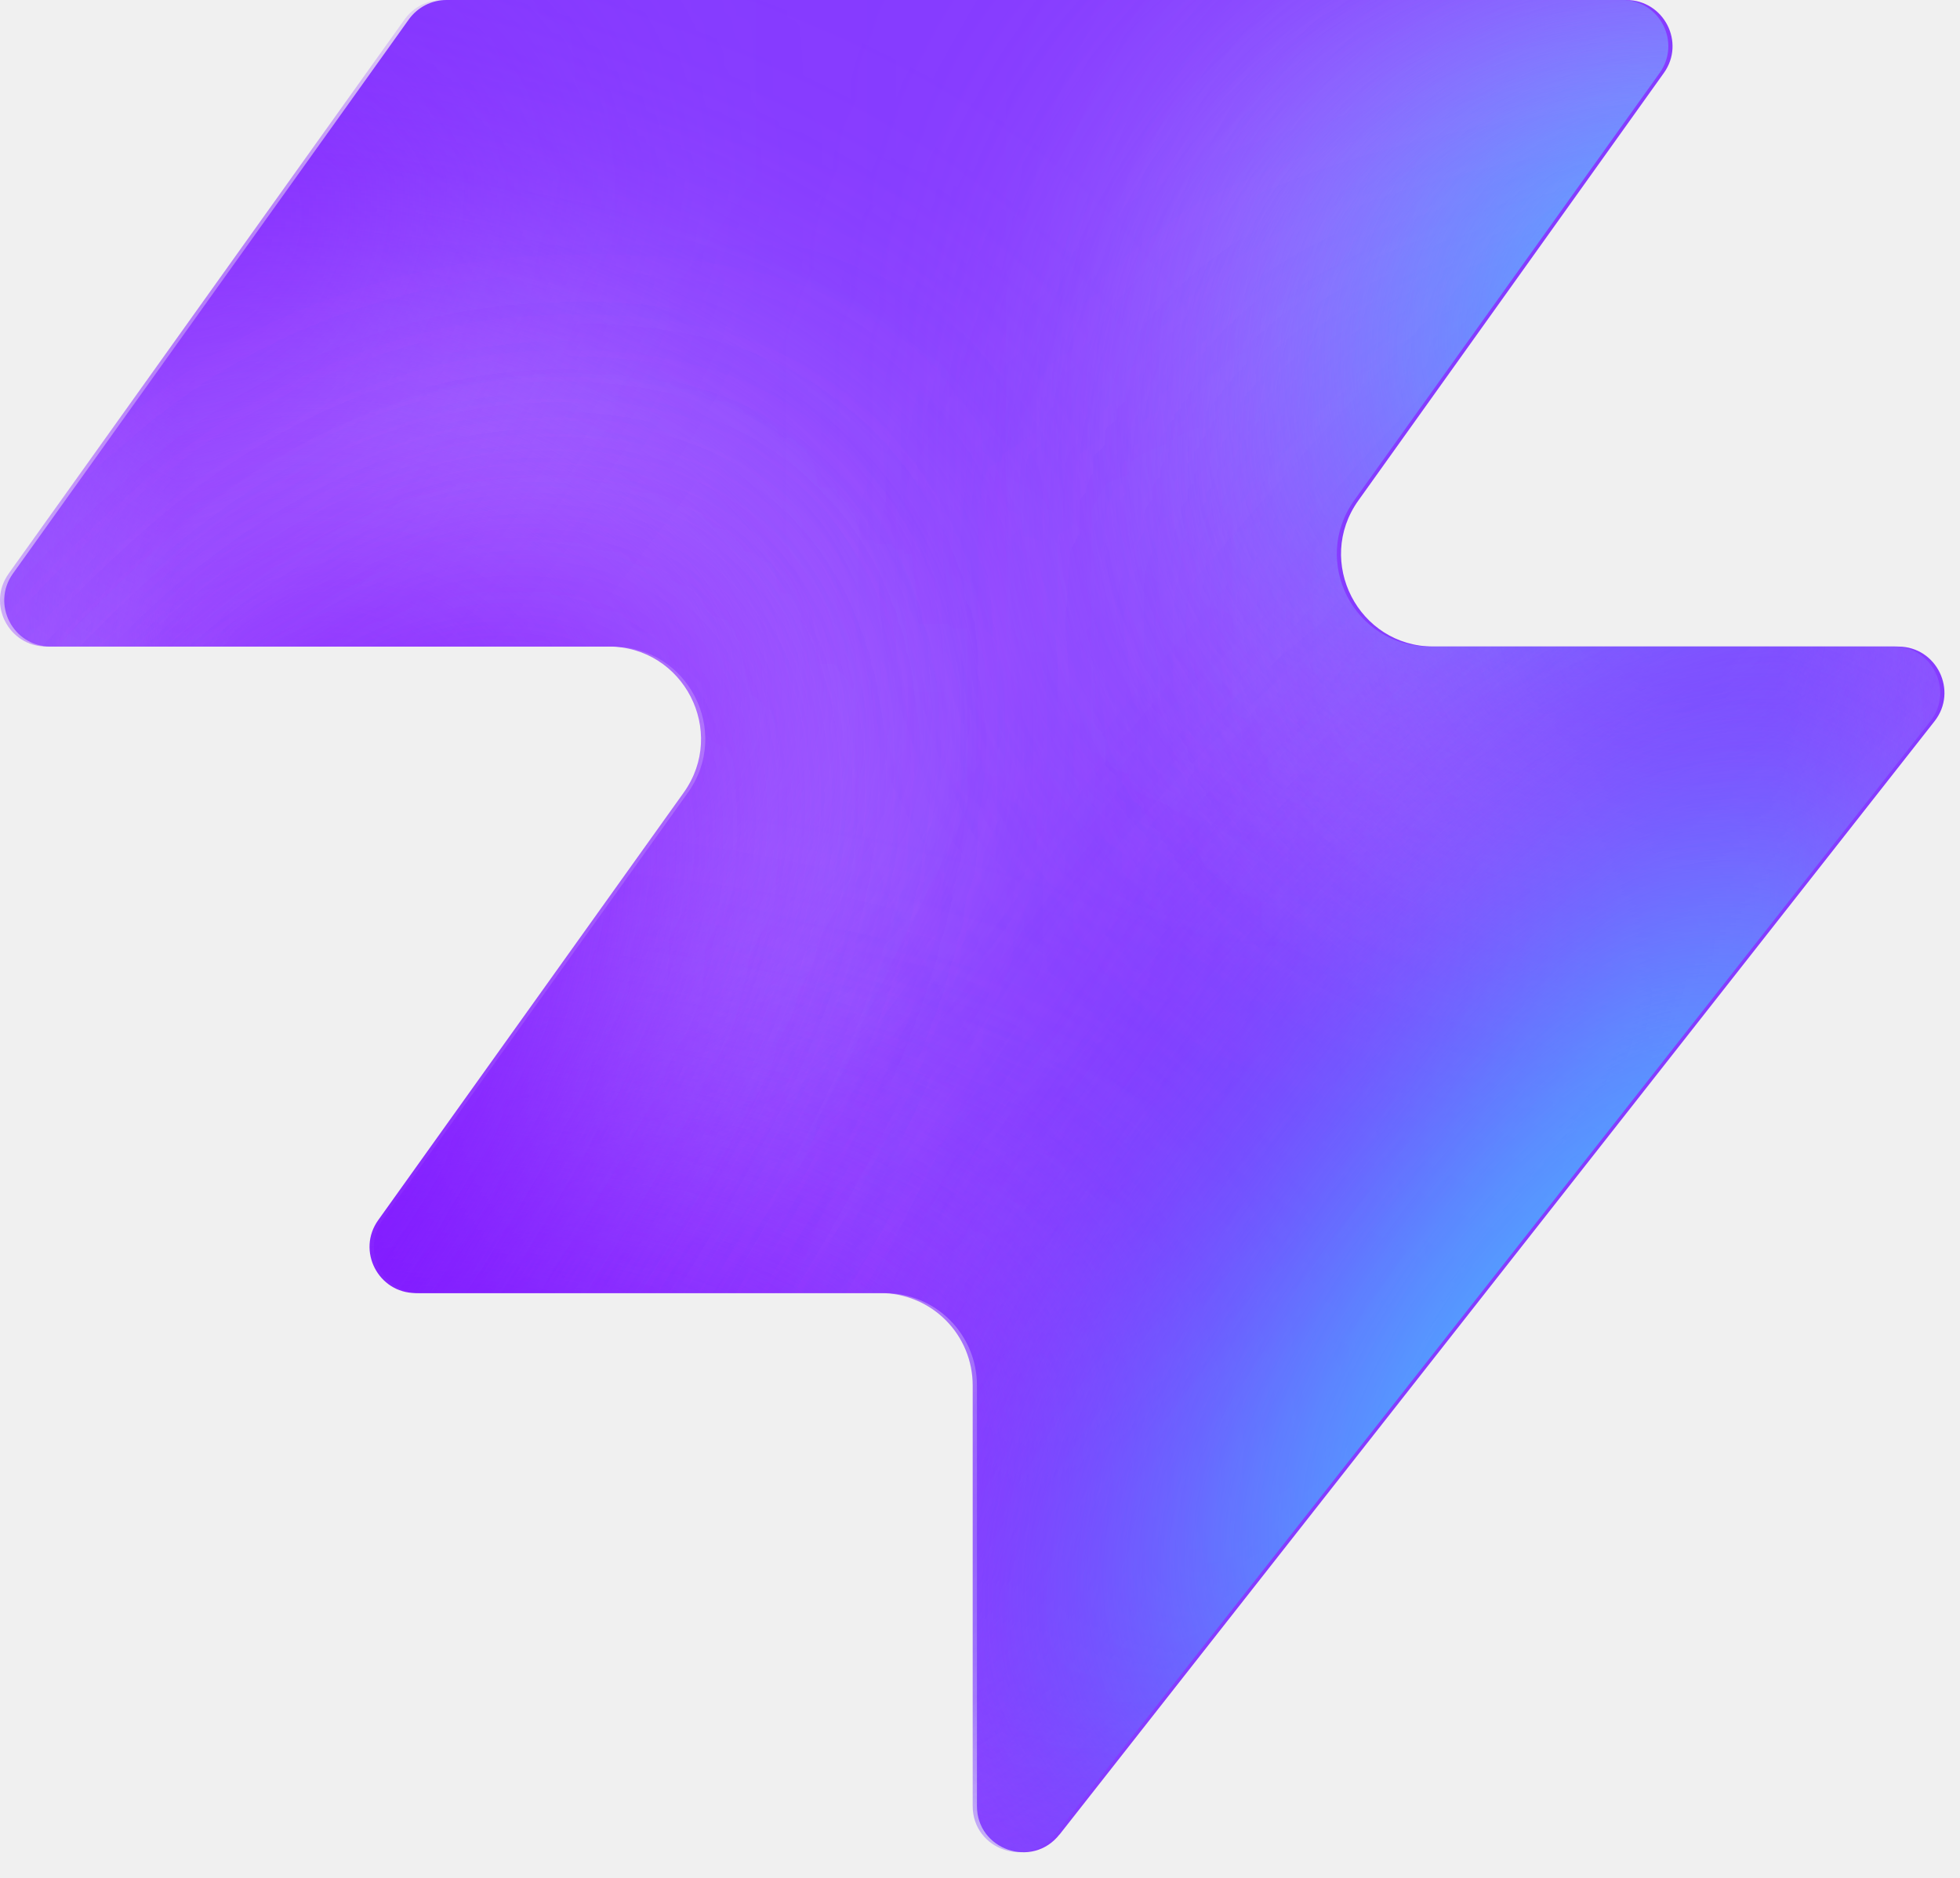
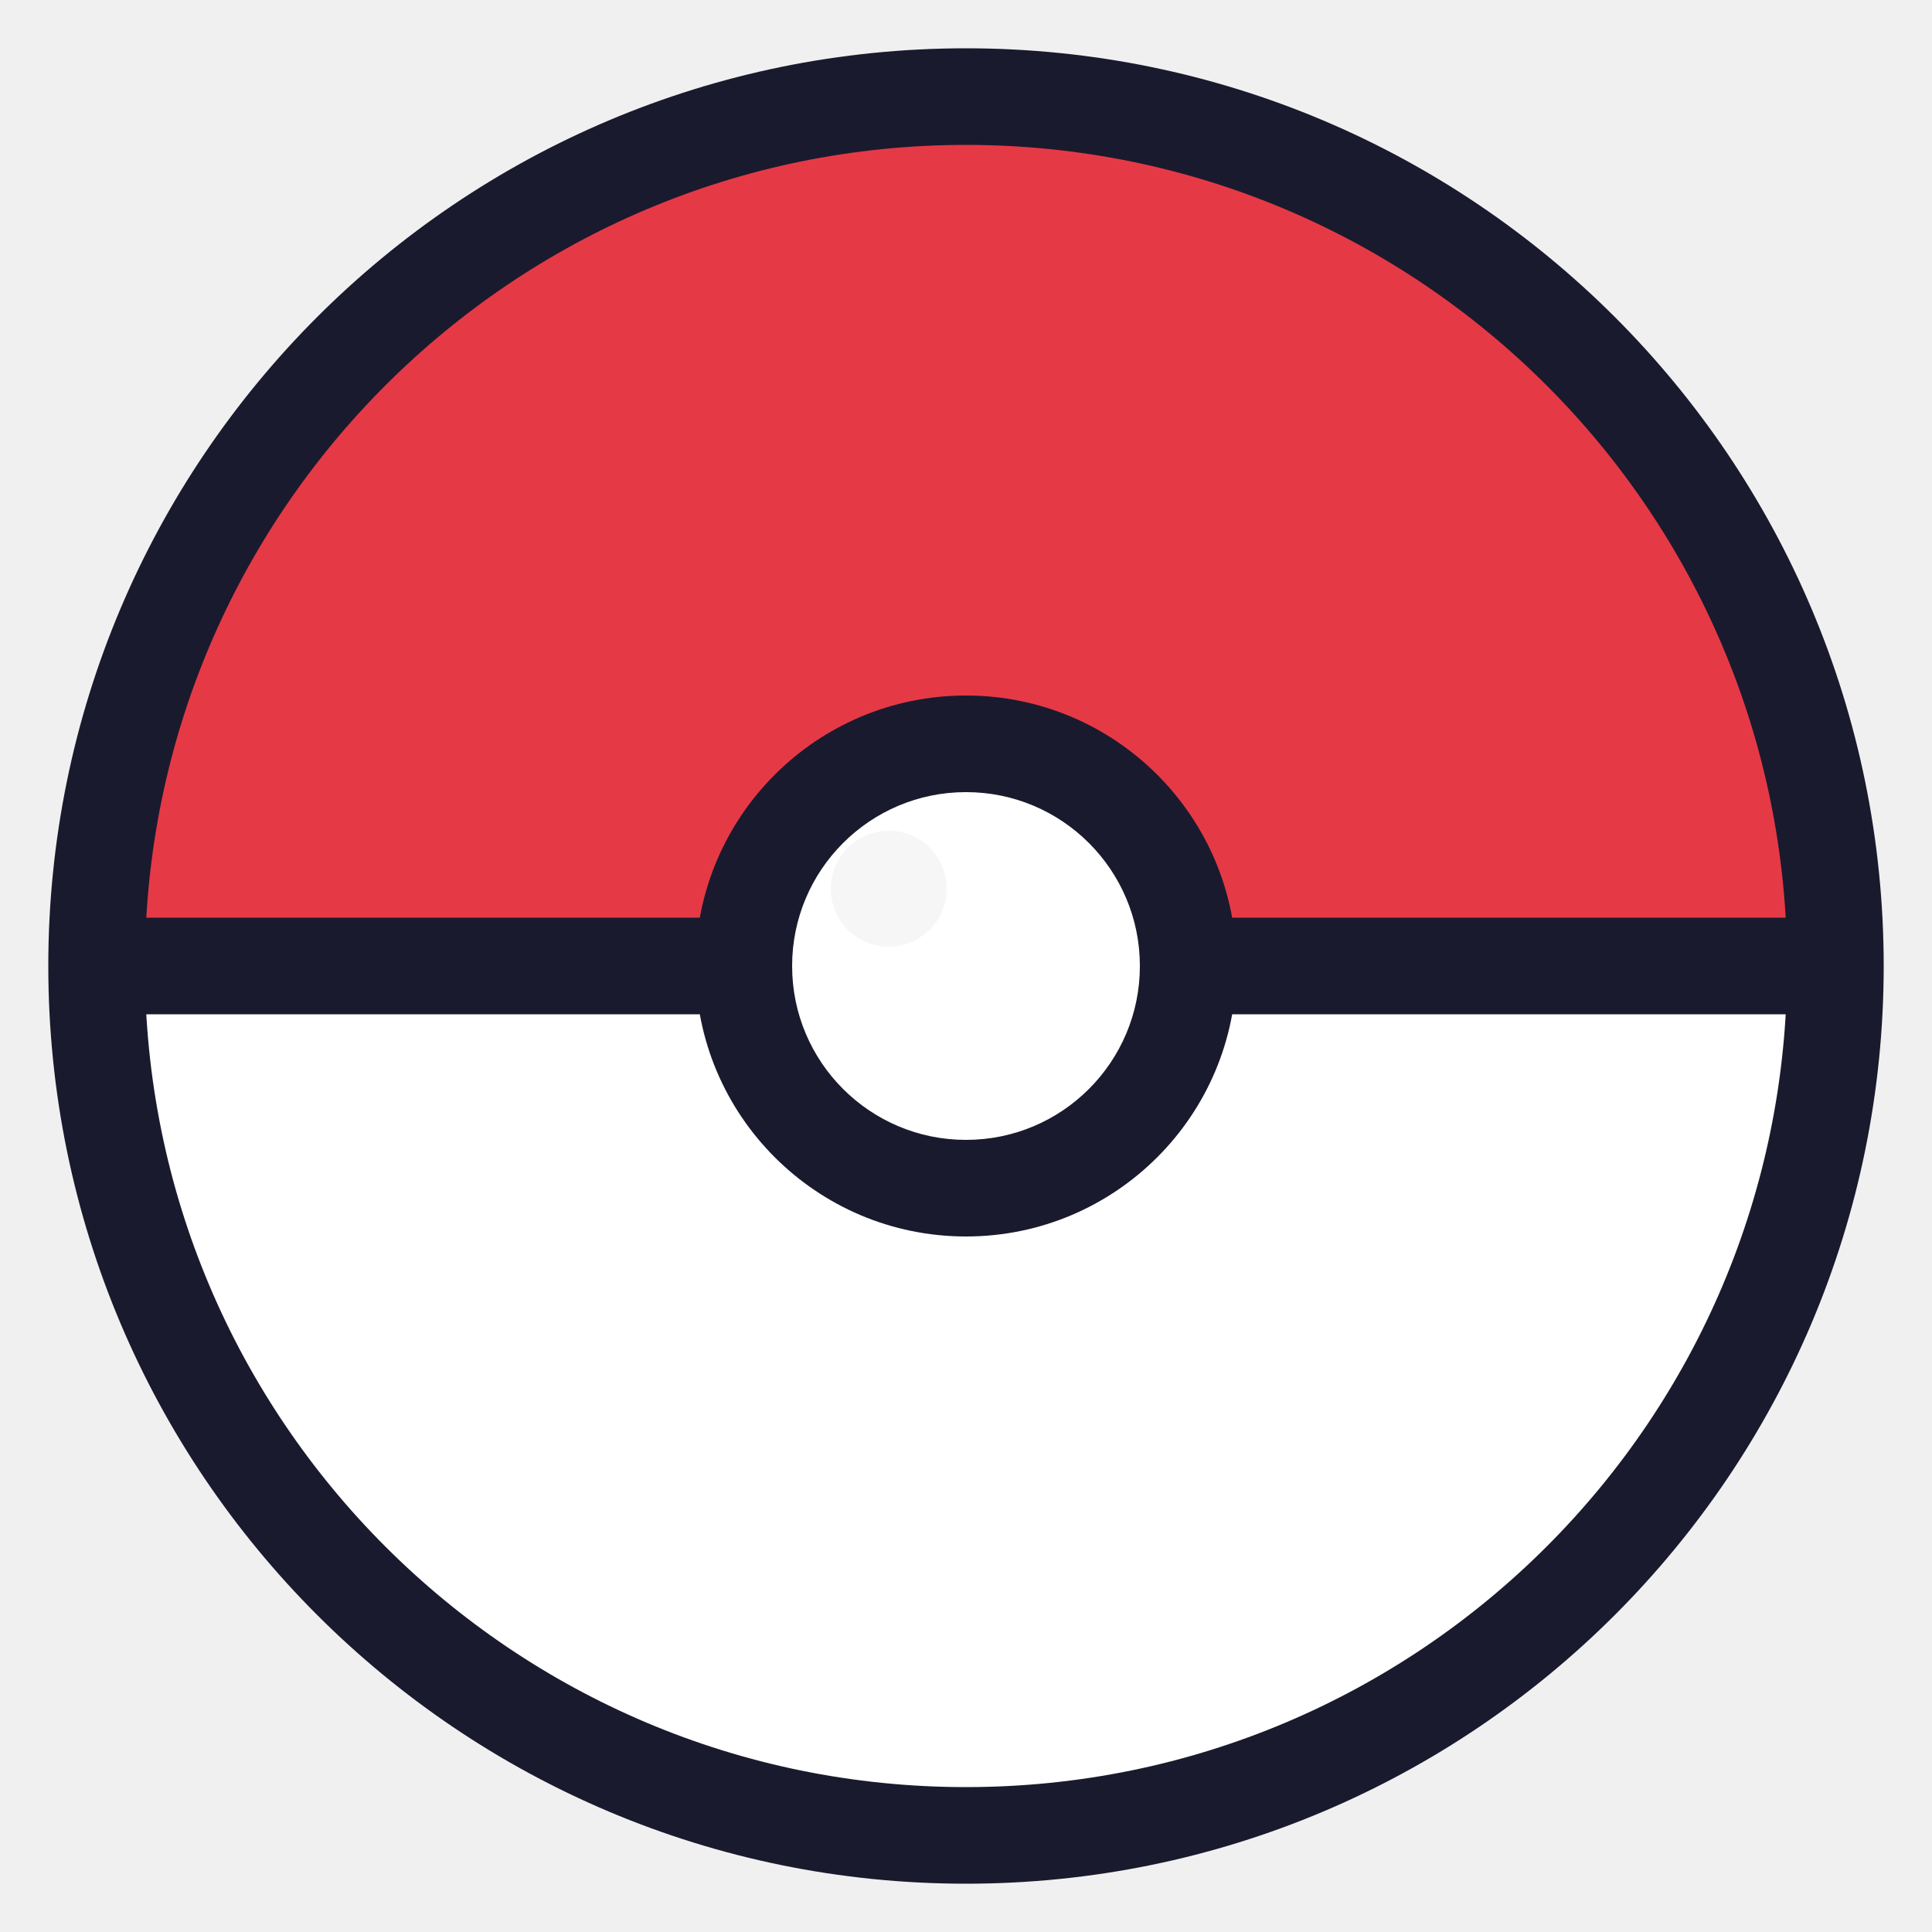
- <svg xmlns="http://www.w3.org/2000/svg" width="48" height="46" fill="none" viewBox="0 0 48 46">
-   <path fill="#863bff" d="M25.946 44.938c-.664.845-2.021.375-2.021-.698V33.937a2.26 2.26 0 0 0-2.262-2.262H10.287c-.92 0-1.456-1.04-.92-1.788l7.48-10.471c1.07-1.497 0-3.578-1.842-3.578H1.237c-.92 0-1.456-1.04-.92-1.788L10.013.474c.214-.297.556-.474.92-.474h28.894c.92 0 1.456 1.04.92 1.788l-7.48 10.471c-1.07 1.498 0 3.579 1.842 3.579h11.377c.943 0 1.473 1.088.89 1.83L25.947 44.94z" style="fill:#863bff;fill:color(display-p3 .525 .23 1);fill-opacity:1" />
-   <mask id="a" width="48" height="46" x="0" y="0" maskUnits="userSpaceOnUse" style="mask-type:alpha">
-     <path fill="#000" d="M25.842 44.938c-.664.844-2.021.375-2.021-.698V33.937a2.26 2.26 0 0 0-2.262-2.262H10.183c-.92 0-1.456-1.04-.92-1.788l7.48-10.471c1.07-1.498 0-3.579-1.842-3.579H1.133c-.92 0-1.456-1.04-.92-1.787L9.91.473c.214-.297.556-.474.92-.474h28.894c.92 0 1.456 1.04.92 1.788l-7.48 10.471c-1.07 1.498 0 3.578 1.842 3.578h11.377c.943 0 1.473 1.088.89 1.832L25.843 44.94z" style="fill:#000;fill-opacity:1" />
-   </mask>
-   <g mask="url(#a)">
-     <g filter="url(#b)">
-       <ellipse cx="5.508" cy="14.704" fill="#ede6ff" rx="5.508" ry="14.704" style="fill:#ede6ff;fill:color(display-p3 .927 .903 1);fill-opacity:1" transform="matrix(.00324 1 1 -.00324 -4.47 31.516)" />
-     </g>
-     <g filter="url(#c)">
-       <ellipse cx="10.399" cy="29.851" fill="#ede6ff" rx="10.399" ry="29.851" style="fill:#ede6ff;fill:color(display-p3 .927 .903 1);fill-opacity:1" transform="matrix(.00324 1 1 -.00324 -39.328 7.883)" />
-     </g>
-     <g filter="url(#d)">
-       <ellipse cx="5.508" cy="30.487" fill="#7e14ff" rx="5.508" ry="30.487" style="fill:#7e14ff;fill:color(display-p3 .492 .077 1);fill-opacity:1" transform="rotate(89.814 -25.913 -14.639)scale(1 -1)" />
-     </g>
-     <g filter="url(#e)">
-       <ellipse cx="5.508" cy="30.599" fill="#7e14ff" rx="5.508" ry="30.599" style="fill:#7e14ff;fill:color(display-p3 .492 .077 1);fill-opacity:1" transform="rotate(89.814 -32.644 -3.334)scale(1 -1)" />
-     </g>
-     <g filter="url(#f)">
-       <ellipse cx="5.508" cy="30.599" fill="#7e14ff" rx="5.508" ry="30.599" style="fill:#7e14ff;fill:color(display-p3 .492 .077 1);fill-opacity:1" transform="matrix(.00324 1 1 -.00324 -34.34 30.47)" />
-     </g>
-     <g filter="url(#g)">
-       <ellipse cx="14.072" cy="22.078" fill="#ede6ff" rx="14.072" ry="22.078" style="fill:#ede6ff;fill:color(display-p3 .927 .903 1);fill-opacity:1" transform="rotate(93.35 24.506 48.493)scale(-1 1)" />
-     </g>
-     <g filter="url(#h)">
-       <ellipse cx="3.47" cy="21.501" fill="#7e14ff" rx="3.47" ry="21.501" style="fill:#7e14ff;fill:color(display-p3 .492 .077 1);fill-opacity:1" transform="rotate(89.009 28.708 47.59)scale(-1 1)" />
-     </g>
-     <g filter="url(#i)">
-       <ellipse cx="3.47" cy="21.501" fill="#7e14ff" rx="3.47" ry="21.501" style="fill:#7e14ff;fill:color(display-p3 .492 .077 1);fill-opacity:1" transform="rotate(89.009 28.708 47.59)scale(-1 1)" />
-     </g>
-     <g filter="url(#j)">
-       <ellipse cx=".387" cy="8.972" fill="#7e14ff" rx="4.407" ry="29.108" style="fill:#7e14ff;fill:color(display-p3 .492 .077 1);fill-opacity:1" transform="rotate(39.51 .387 8.972)" />
-     </g>
-     <g filter="url(#k)">
-       <ellipse cx="47.523" cy="-6.092" fill="#7e14ff" rx="4.407" ry="29.108" style="fill:#7e14ff;fill:color(display-p3 .492 .077 1);fill-opacity:1" transform="rotate(37.892 47.523 -6.092)" />
-     </g>
-     <g filter="url(#l)">
-       <ellipse cx="41.412" cy="6.333" fill="#47bfff" rx="5.971" ry="9.665" style="fill:#47bfff;fill:color(display-p3 .28 .748 1);fill-opacity:1" transform="rotate(37.892 41.412 6.333)" />
-     </g>
-     <g filter="url(#m)">
-       <ellipse cx="-1.879" cy="38.332" fill="#7e14ff" rx="4.407" ry="29.108" style="fill:#7e14ff;fill:color(display-p3 .492 .077 1);fill-opacity:1" transform="rotate(37.892 -1.88 38.332)" />
-     </g>
-     <g filter="url(#n)">
-       <ellipse cx="-1.879" cy="38.332" fill="#7e14ff" rx="4.407" ry="29.108" style="fill:#7e14ff;fill:color(display-p3 .492 .077 1);fill-opacity:1" transform="rotate(37.892 -1.88 38.332)" />
-     </g>
-     <g filter="url(#o)">
-       <ellipse cx="35.651" cy="29.907" fill="#7e14ff" rx="4.407" ry="29.108" style="fill:#7e14ff;fill:color(display-p3 .492 .077 1);fill-opacity:1" transform="rotate(37.892 35.651 29.907)" />
-     </g>
-     <g filter="url(#p)">
-       <ellipse cx="38.418" cy="32.4" fill="#47bfff" rx="5.971" ry="15.297" style="fill:#47bfff;fill:color(display-p3 .28 .748 1);fill-opacity:1" transform="rotate(37.892 38.418 32.4)" />
-     </g>
-   </g>
-   <defs>
-     <filter id="b" width="60.045" height="41.654" x="-19.77" y="16.149" color-interpolation-filters="sRGB" filterUnits="userSpaceOnUse">
-       <feFlood flood-opacity="0" result="BackgroundImageFix" />
-       <feBlend in="SourceGraphic" in2="BackgroundImageFix" result="shape" />
-       <feGaussianBlur result="effect1_foregroundBlur_2002_17158" stdDeviation="7.659" />
-     </filter>
-     <filter id="c" width="90.34" height="51.437" x="-54.613" y="-7.533" color-interpolation-filters="sRGB" filterUnits="userSpaceOnUse">
-       <feFlood flood-opacity="0" result="BackgroundImageFix" />
-       <feBlend in="SourceGraphic" in2="BackgroundImageFix" result="shape" />
-       <feGaussianBlur result="effect1_foregroundBlur_2002_17158" stdDeviation="7.659" />
-     </filter>
-     <filter id="d" width="79.355" height="29.4" x="-49.64" y="2.03" color-interpolation-filters="sRGB" filterUnits="userSpaceOnUse">
-       <feFlood flood-opacity="0" result="BackgroundImageFix" />
-       <feBlend in="SourceGraphic" in2="BackgroundImageFix" result="shape" />
-       <feGaussianBlur result="effect1_foregroundBlur_2002_17158" stdDeviation="4.596" />
-     </filter>
-     <filter id="e" width="79.579" height="29.4" x="-45.045" y="20.029" color-interpolation-filters="sRGB" filterUnits="userSpaceOnUse">
-       <feFlood flood-opacity="0" result="BackgroundImageFix" />
-       <feBlend in="SourceGraphic" in2="BackgroundImageFix" result="shape" />
-       <feGaussianBlur result="effect1_foregroundBlur_2002_17158" stdDeviation="4.596" />
-     </filter>
-     <filter id="f" width="79.579" height="29.4" x="-43.513" y="21.178" color-interpolation-filters="sRGB" filterUnits="userSpaceOnUse">
-       <feFlood flood-opacity="0" result="BackgroundImageFix" />
-       <feBlend in="SourceGraphic" in2="BackgroundImageFix" result="shape" />
-       <feGaussianBlur result="effect1_foregroundBlur_2002_17158" stdDeviation="4.596" />
-     </filter>
-     <filter id="g" width="74.749" height="58.852" x="15.756" y="-17.901" color-interpolation-filters="sRGB" filterUnits="userSpaceOnUse">
-       <feFlood flood-opacity="0" result="BackgroundImageFix" />
-       <feBlend in="SourceGraphic" in2="BackgroundImageFix" result="shape" />
-       <feGaussianBlur result="effect1_foregroundBlur_2002_17158" stdDeviation="7.659" />
-     </filter>
-     <filter id="h" width="61.377" height="25.362" x="23.548" y="2.284" color-interpolation-filters="sRGB" filterUnits="userSpaceOnUse">
-       <feFlood flood-opacity="0" result="BackgroundImageFix" />
-       <feBlend in="SourceGraphic" in2="BackgroundImageFix" result="shape" />
-       <feGaussianBlur result="effect1_foregroundBlur_2002_17158" stdDeviation="4.596" />
-     </filter>
-     <filter id="i" width="61.377" height="25.362" x="23.548" y="2.284" color-interpolation-filters="sRGB" filterUnits="userSpaceOnUse">
-       <feFlood flood-opacity="0" result="BackgroundImageFix" />
-       <feBlend in="SourceGraphic" in2="BackgroundImageFix" result="shape" />
-       <feGaussianBlur result="effect1_foregroundBlur_2002_17158" stdDeviation="4.596" />
-     </filter>
-     <filter id="j" width="56.045" height="63.649" x="-27.636" y="-22.853" color-interpolation-filters="sRGB" filterUnits="userSpaceOnUse">
-       <feFlood flood-opacity="0" result="BackgroundImageFix" />
-       <feBlend in="SourceGraphic" in2="BackgroundImageFix" result="shape" />
-       <feGaussianBlur result="effect1_foregroundBlur_2002_17158" stdDeviation="4.596" />
-     </filter>
-     <filter id="k" width="54.814" height="64.646" x="20.116" y="-38.415" color-interpolation-filters="sRGB" filterUnits="userSpaceOnUse">
-       <feFlood flood-opacity="0" result="BackgroundImageFix" />
-       <feBlend in="SourceGraphic" in2="BackgroundImageFix" result="shape" />
-       <feGaussianBlur result="effect1_foregroundBlur_2002_17158" stdDeviation="4.596" />
-     </filter>
-     <filter id="l" width="33.541" height="35.313" x="24.641" y="-11.323" color-interpolation-filters="sRGB" filterUnits="userSpaceOnUse">
-       <feFlood flood-opacity="0" result="BackgroundImageFix" />
-       <feBlend in="SourceGraphic" in2="BackgroundImageFix" result="shape" />
-       <feGaussianBlur result="effect1_foregroundBlur_2002_17158" stdDeviation="4.596" />
-     </filter>
-     <filter id="m" width="54.814" height="64.646" x="-29.286" y="6.009" color-interpolation-filters="sRGB" filterUnits="userSpaceOnUse">
-       <feFlood flood-opacity="0" result="BackgroundImageFix" />
-       <feBlend in="SourceGraphic" in2="BackgroundImageFix" result="shape" />
-       <feGaussianBlur result="effect1_foregroundBlur_2002_17158" stdDeviation="4.596" />
-     </filter>
-     <filter id="n" width="54.814" height="64.646" x="-29.286" y="6.009" color-interpolation-filters="sRGB" filterUnits="userSpaceOnUse">
-       <feFlood flood-opacity="0" result="BackgroundImageFix" />
-       <feBlend in="SourceGraphic" in2="BackgroundImageFix" result="shape" />
-       <feGaussianBlur result="effect1_foregroundBlur_2002_17158" stdDeviation="4.596" />
-     </filter>
-     <filter id="o" width="54.814" height="64.646" x="8.244" y="-2.416" color-interpolation-filters="sRGB" filterUnits="userSpaceOnUse">
-       <feFlood flood-opacity="0" result="BackgroundImageFix" />
-       <feBlend in="SourceGraphic" in2="BackgroundImageFix" result="shape" />
-       <feGaussianBlur result="effect1_foregroundBlur_2002_17158" stdDeviation="4.596" />
-     </filter>
-     <filter id="p" width="39.409" height="43.623" x="18.713" y="10.588" color-interpolation-filters="sRGB" filterUnits="userSpaceOnUse">
-       <feFlood flood-opacity="0" result="BackgroundImageFix" />
-       <feBlend in="SourceGraphic" in2="BackgroundImageFix" result="shape" />
-       <feGaussianBlur result="effect1_foregroundBlur_2002_17158" stdDeviation="4.596" />
-     </filter>
-   </defs>
+ <svg xmlns="http://www.w3.org/2000/svg" viewBox="0 0 100 100">
+   <path d="M 5 50 A 45 45 0 0 1 95 50 Z" fill="#e63946" />
+   <path d="M 5 50 A 45 45 0 0 0 95 50 Z" fill="#ffffff" />
+   <circle cx="50" cy="50" r="45" fill="none" stroke="#1a1a2e" stroke-width="5" />
+   <line x1="5" y1="50" x2="95" y2="50" stroke="#1a1a2e" stroke-width="5" />
+   <circle cx="50" cy="50" r="14" fill="#1a1a2e" />
+   <circle cx="50" cy="50" r="9" fill="#ffffff" />
+   <circle cx="46" cy="46" r="3" fill="#f0f0f0" opacity="0.6" />
</svg>
